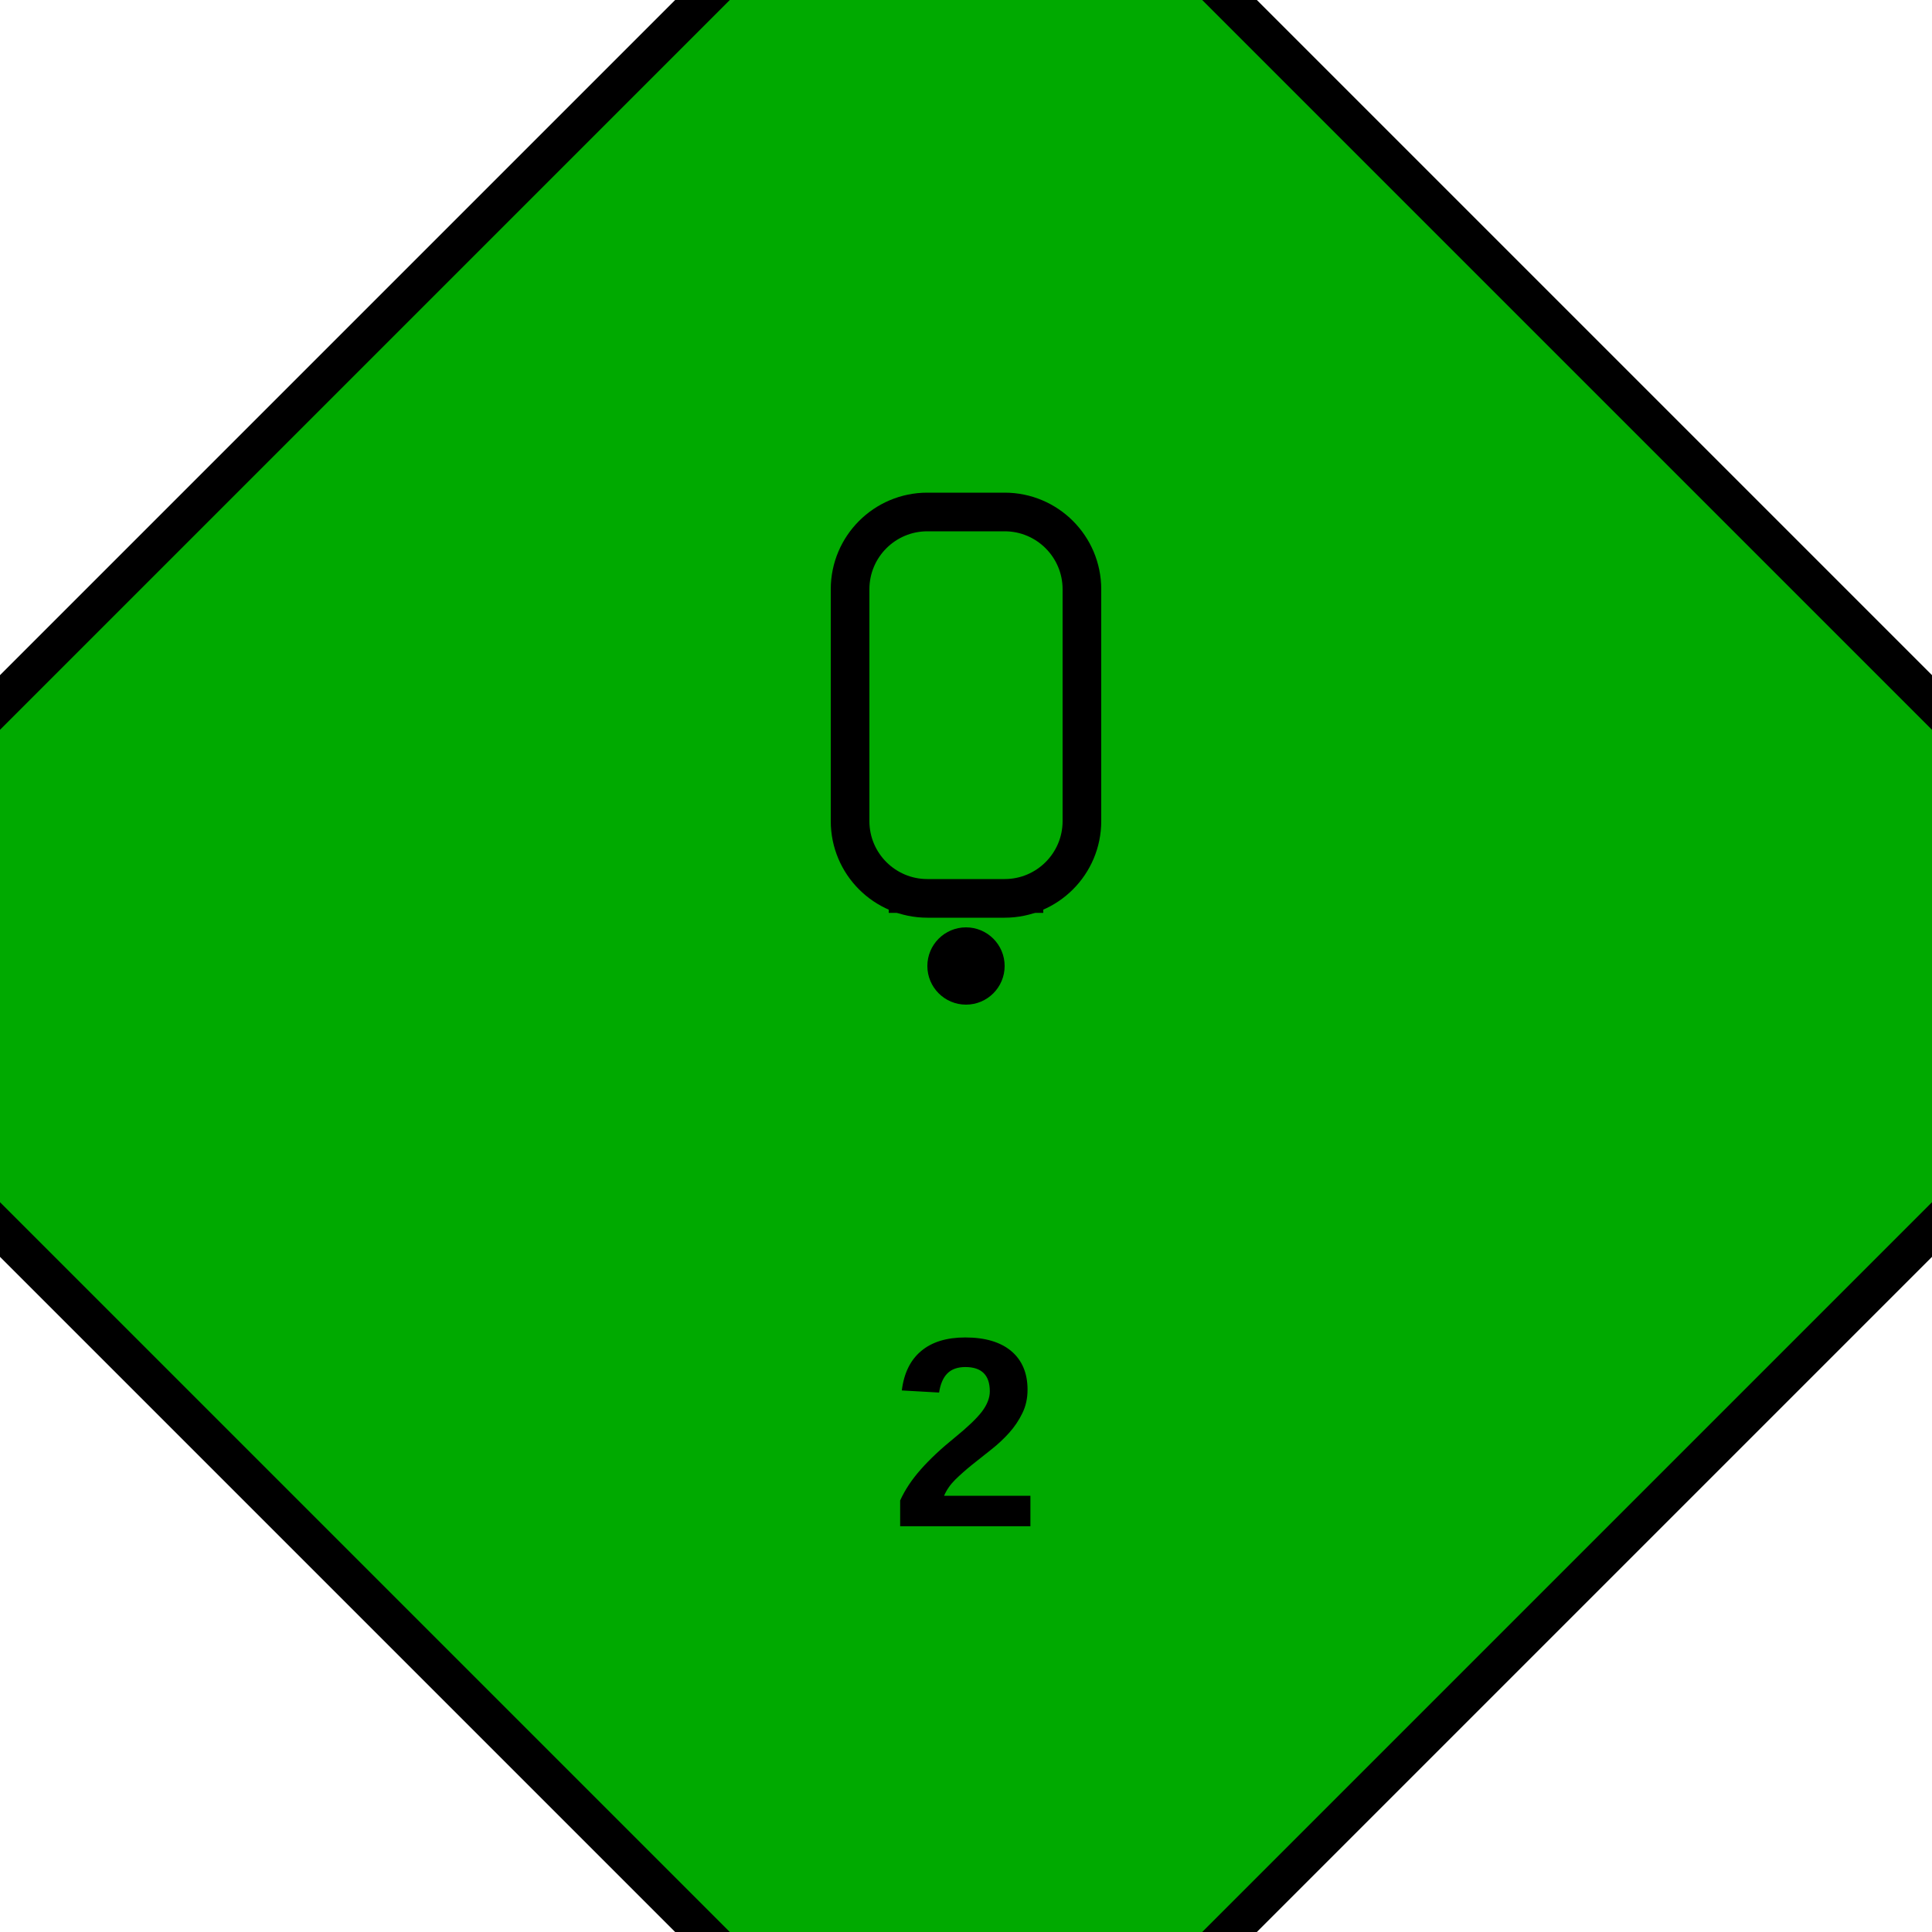
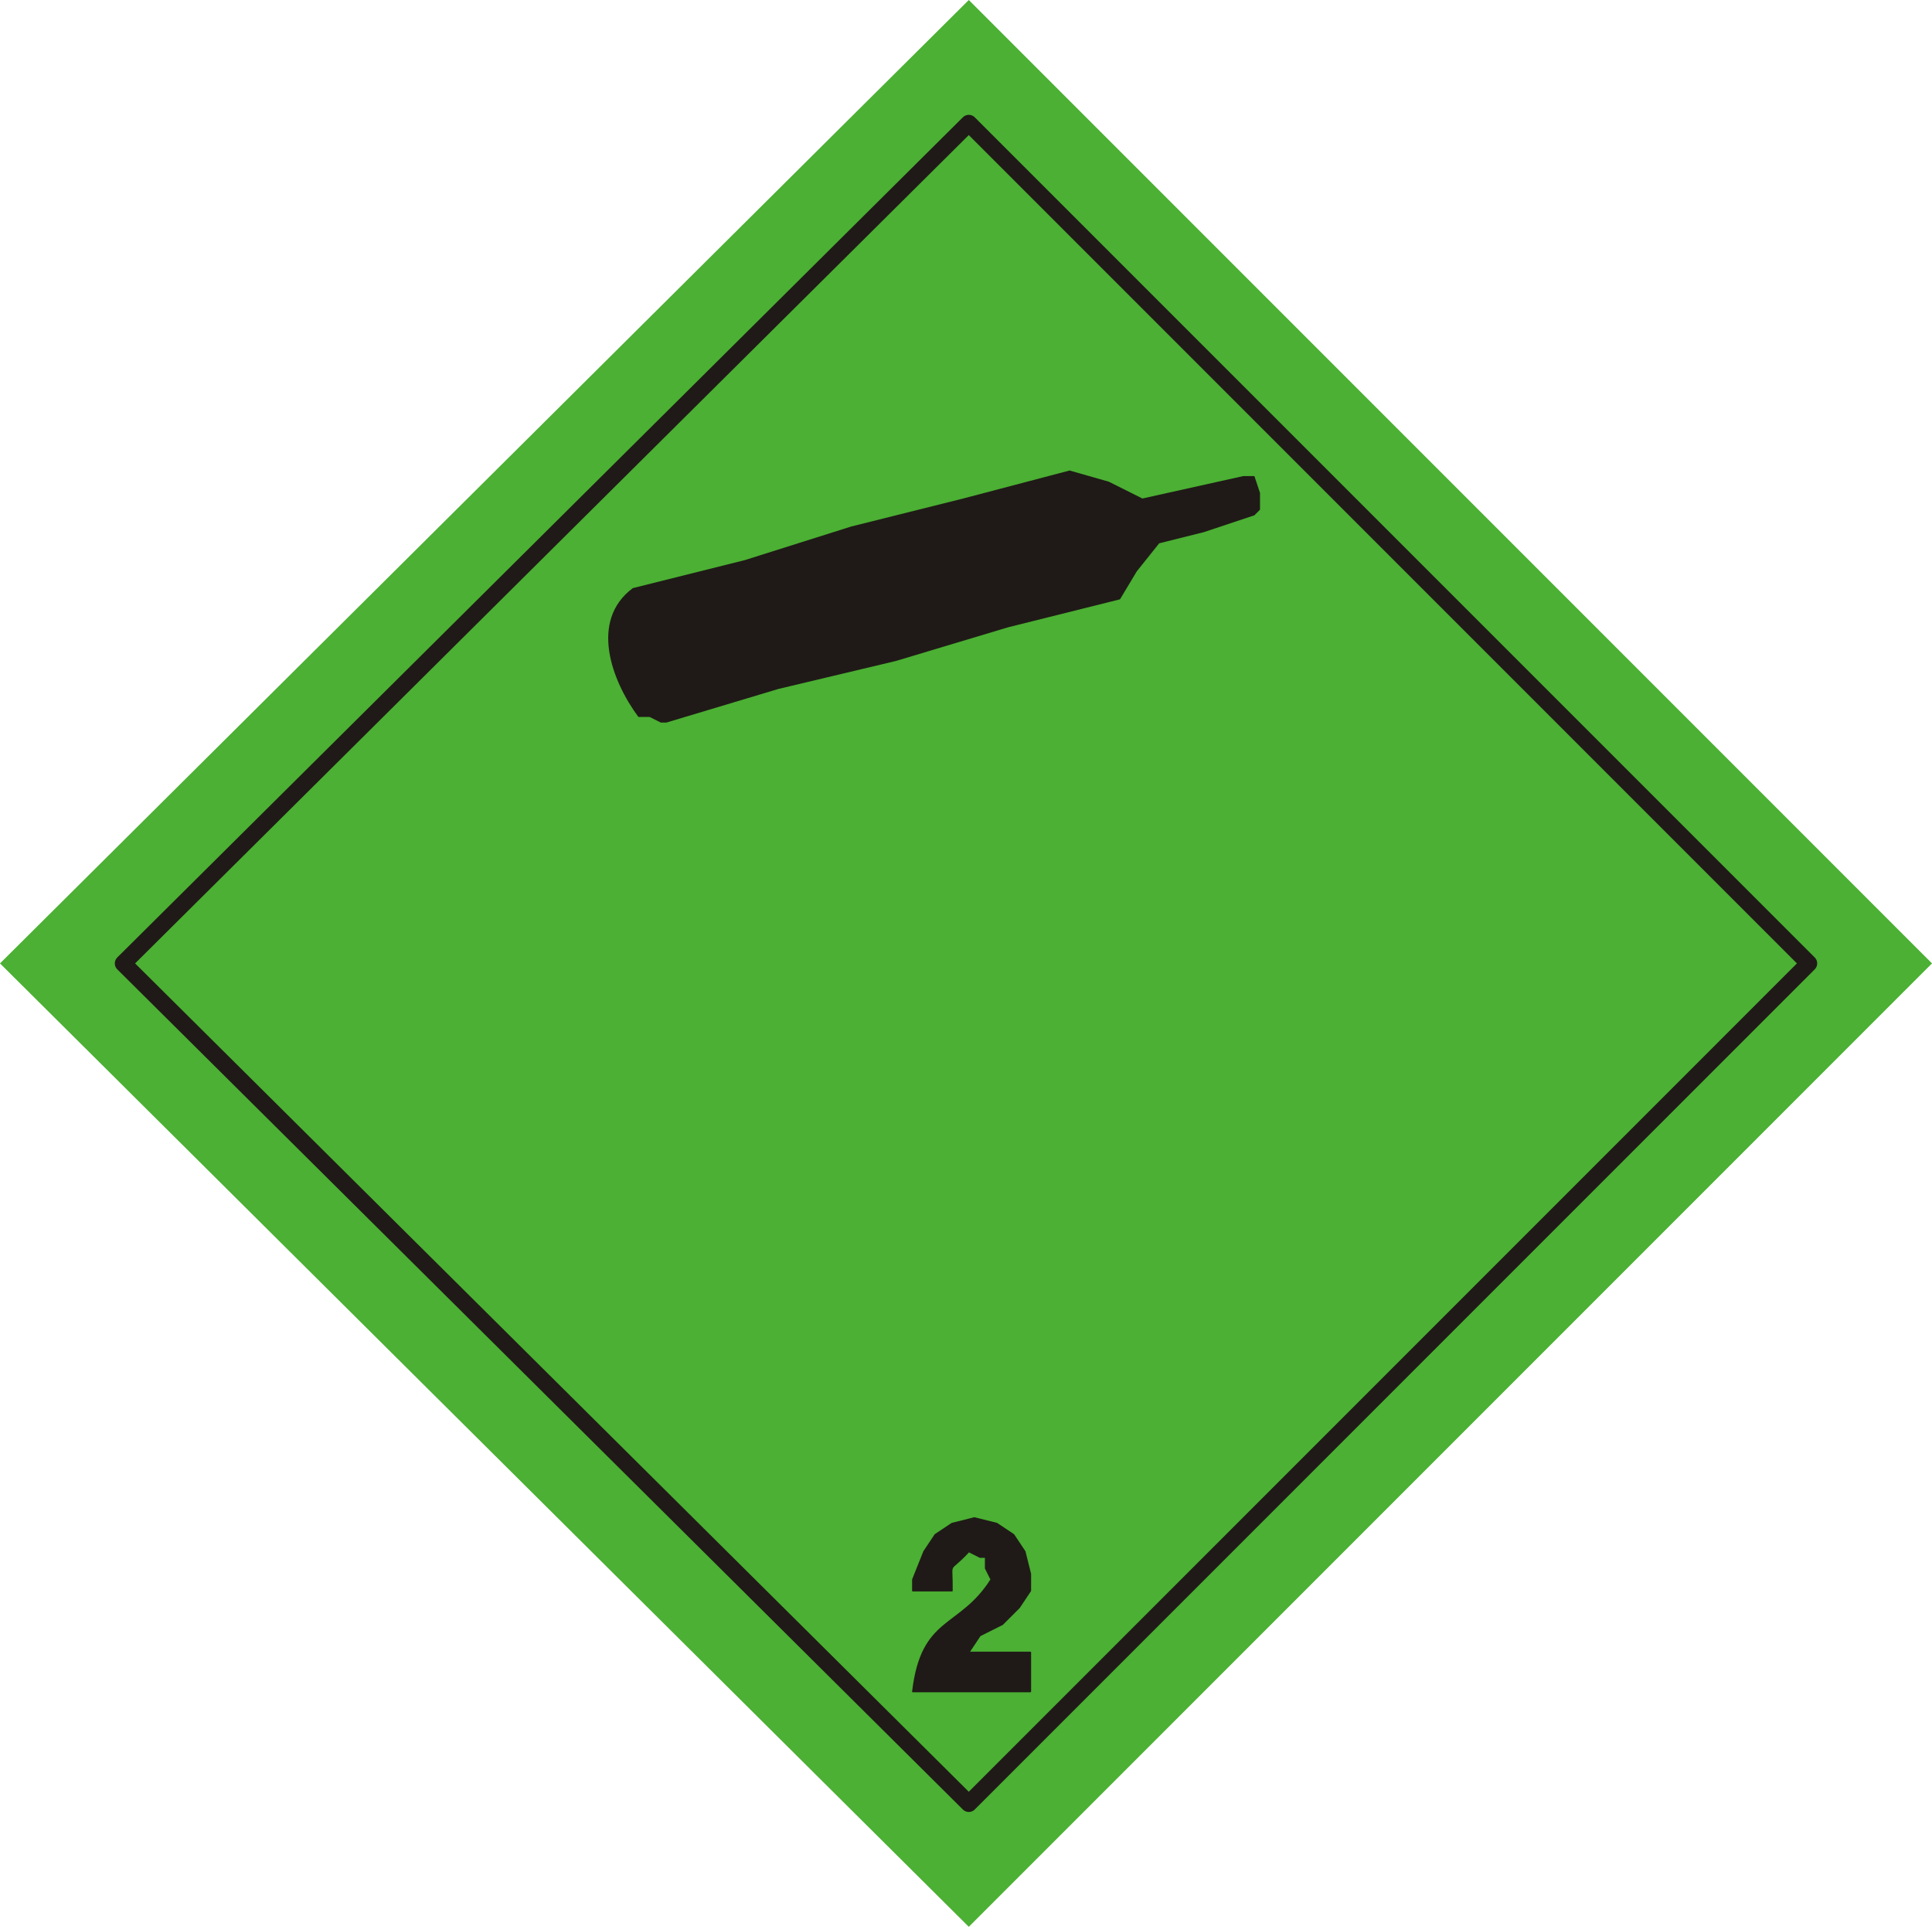
- <svg xmlns="http://www.w3.org/2000/svg" viewBox="0 0 200 200">
-   <rect x="10" y="10" width="180" height="180" transform="rotate(45 100 100)" fill="#00AA00" stroke="#000" stroke-width="4" />
-   <g transform="translate(100,78)">
-     <rect x="-12" y="-25" width="24" height="40" rx="8" fill="none" stroke="#000" stroke-width="4" />
-     <line x1="-8" y1="15" x2="8" y2="15" stroke="#000" stroke-width="3" />
-     <circle cx="0" cy="22" r="4" fill="#000" />
-   </g>
-   <text x="100" y="158" text-anchor="middle" font-family="Arial,sans-serif" font-size="28" font-weight="bold" fill="#000">2</text>
+ <svg xmlns="http://www.w3.org/2000/svg" width="103.5" height="103.2" version="1.0">
+   <path d="m0 0 41.52-41.28L82.8 0 41.52 41.28 0 0" style="fill:#4bb033;fill-opacity:1;fill-rule:evenodd;stroke:none" transform="matrix(1.25 0 0 -1.25 0 51.6)" />
+   <path d="m0 0 36.24-36 36 36-36 36L0 0z" style="fill:none;stroke:#1f1a17;stroke-width:.719;stroke-linecap:round;stroke-linejoin:round;stroke-miterlimit:10;stroke-dasharray:none;stroke-opacity:1" transform="matrix(1.25 0 0 -1.25 6.6 51.6)" />
+   <path d="m0 0 4.8 1.2 4.56 1.44 4.8 1.2 4.56 1.2 1.68-.48 1.44-.72 4.32.96h.48l.24-.72v-.72l-.24-.24-2.16-.72-1.92-.48-.96-1.2-.72-1.2-4.8-1.2-4.8-1.44-5.04-1.2-4.8-1.44H1.2l-.48.24H.24C-.904-3.977-1.872-1.399 0 0" style="fill:#1f1a17;fill-opacity:1;fill-rule:evenodd;stroke:none" transform="matrix(1.25 0 0 -1.25 33.9 31.5)" />
+   <path d="M0 0c.387 3.25 2.005 2.662 3.36 4.8l-.24.48v.48h-.24L2.4 6c-.938-1.018-.701-.273-.72-1.68H0v.48L.48 6l.48.72.72.48.96.24.96-.24.72-.48L4.8 6l.24-.96v-.72l-.48-.72-.72-.72-.96-.48-.48-.72h2.64V0H0" style="fill:#1f1a17;fill-opacity:1;fill-rule:evenodd;stroke:none" transform="matrix(1.25 0 0 -1.25 48.9 90.6)" />
+   <path d="M0 0c.387 3.25 2.005 2.662 3.36 4.8l-.24.48v.48h-.24L2.4 6c-.938-1.018-.701-.273-.72-1.68H0v.48L.48 6l.48.72.72.48.96.24.96-.24.72-.48L4.8 6l.24-.96v-.72l-.48-.72-.72-.72-.96-.48-.48-.72h2.64V0H0" style="fill:none;stroke:#1f1a17;stroke-width:.06;stroke-linecap:round;stroke-linejoin:round;stroke-miterlimit:10;stroke-dasharray:none;stroke-opacity:1" transform="matrix(1.25 0 0 -1.25 48.9 90.6)" />
</svg>
